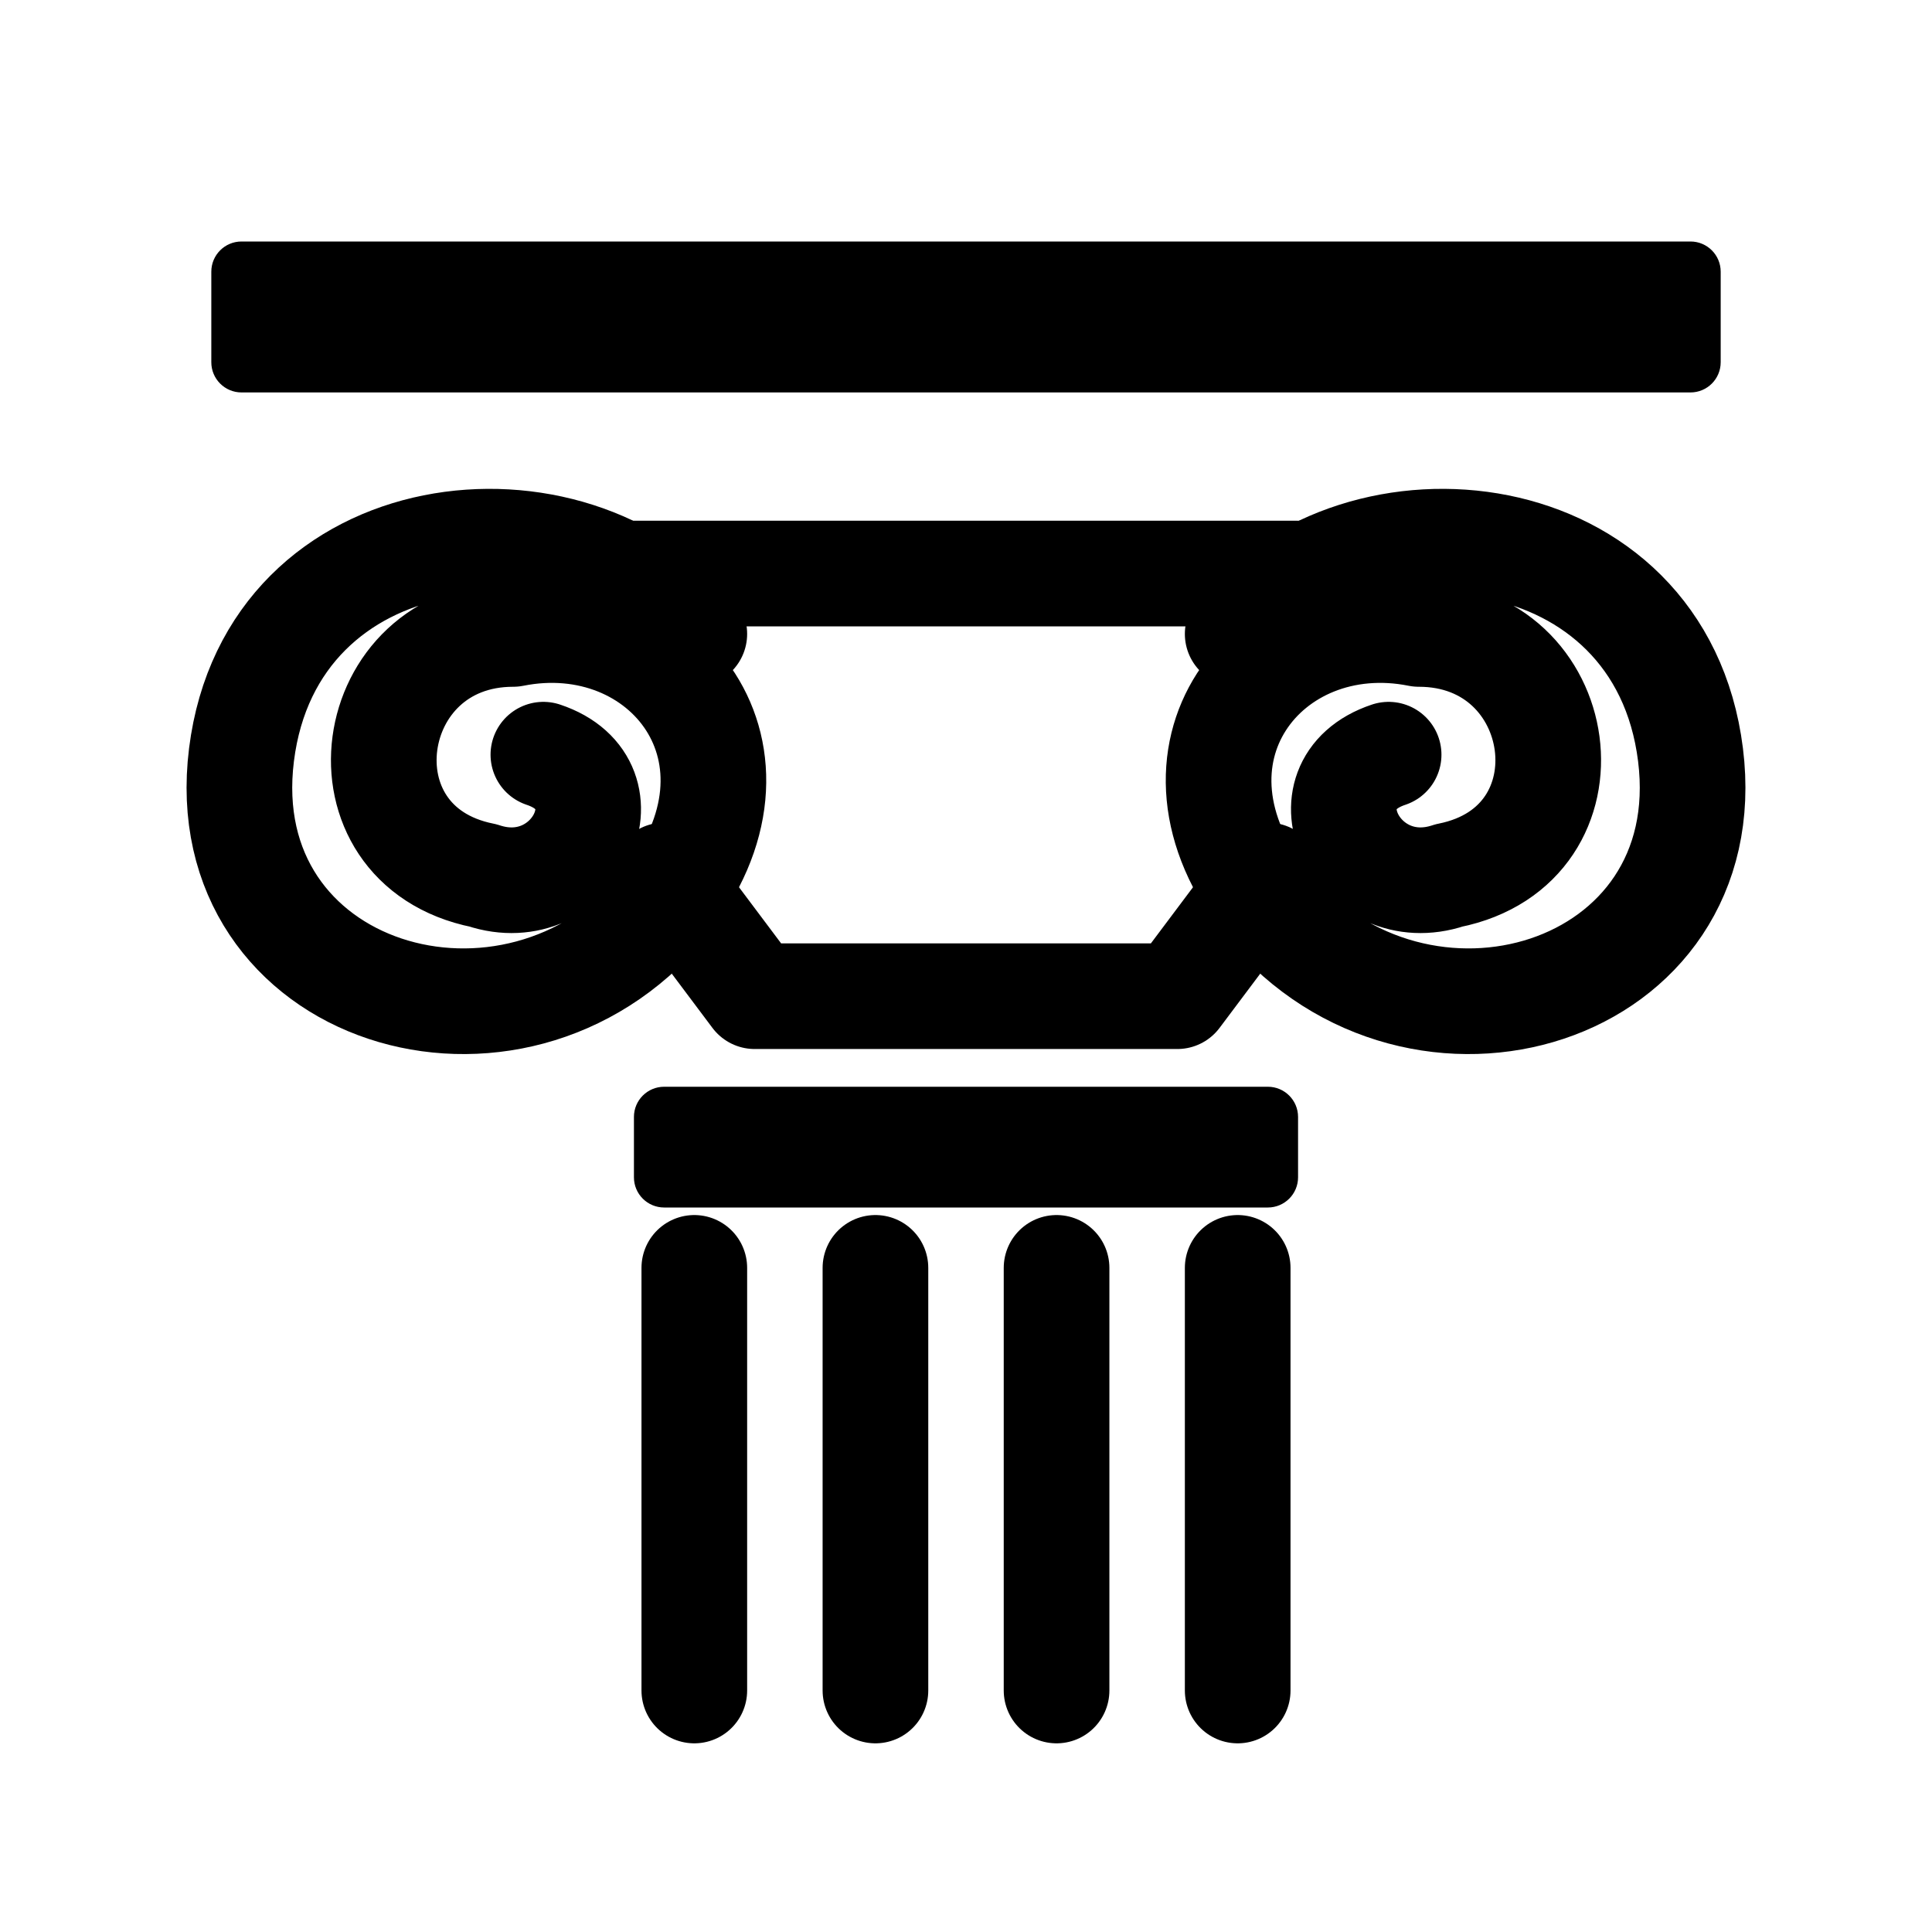
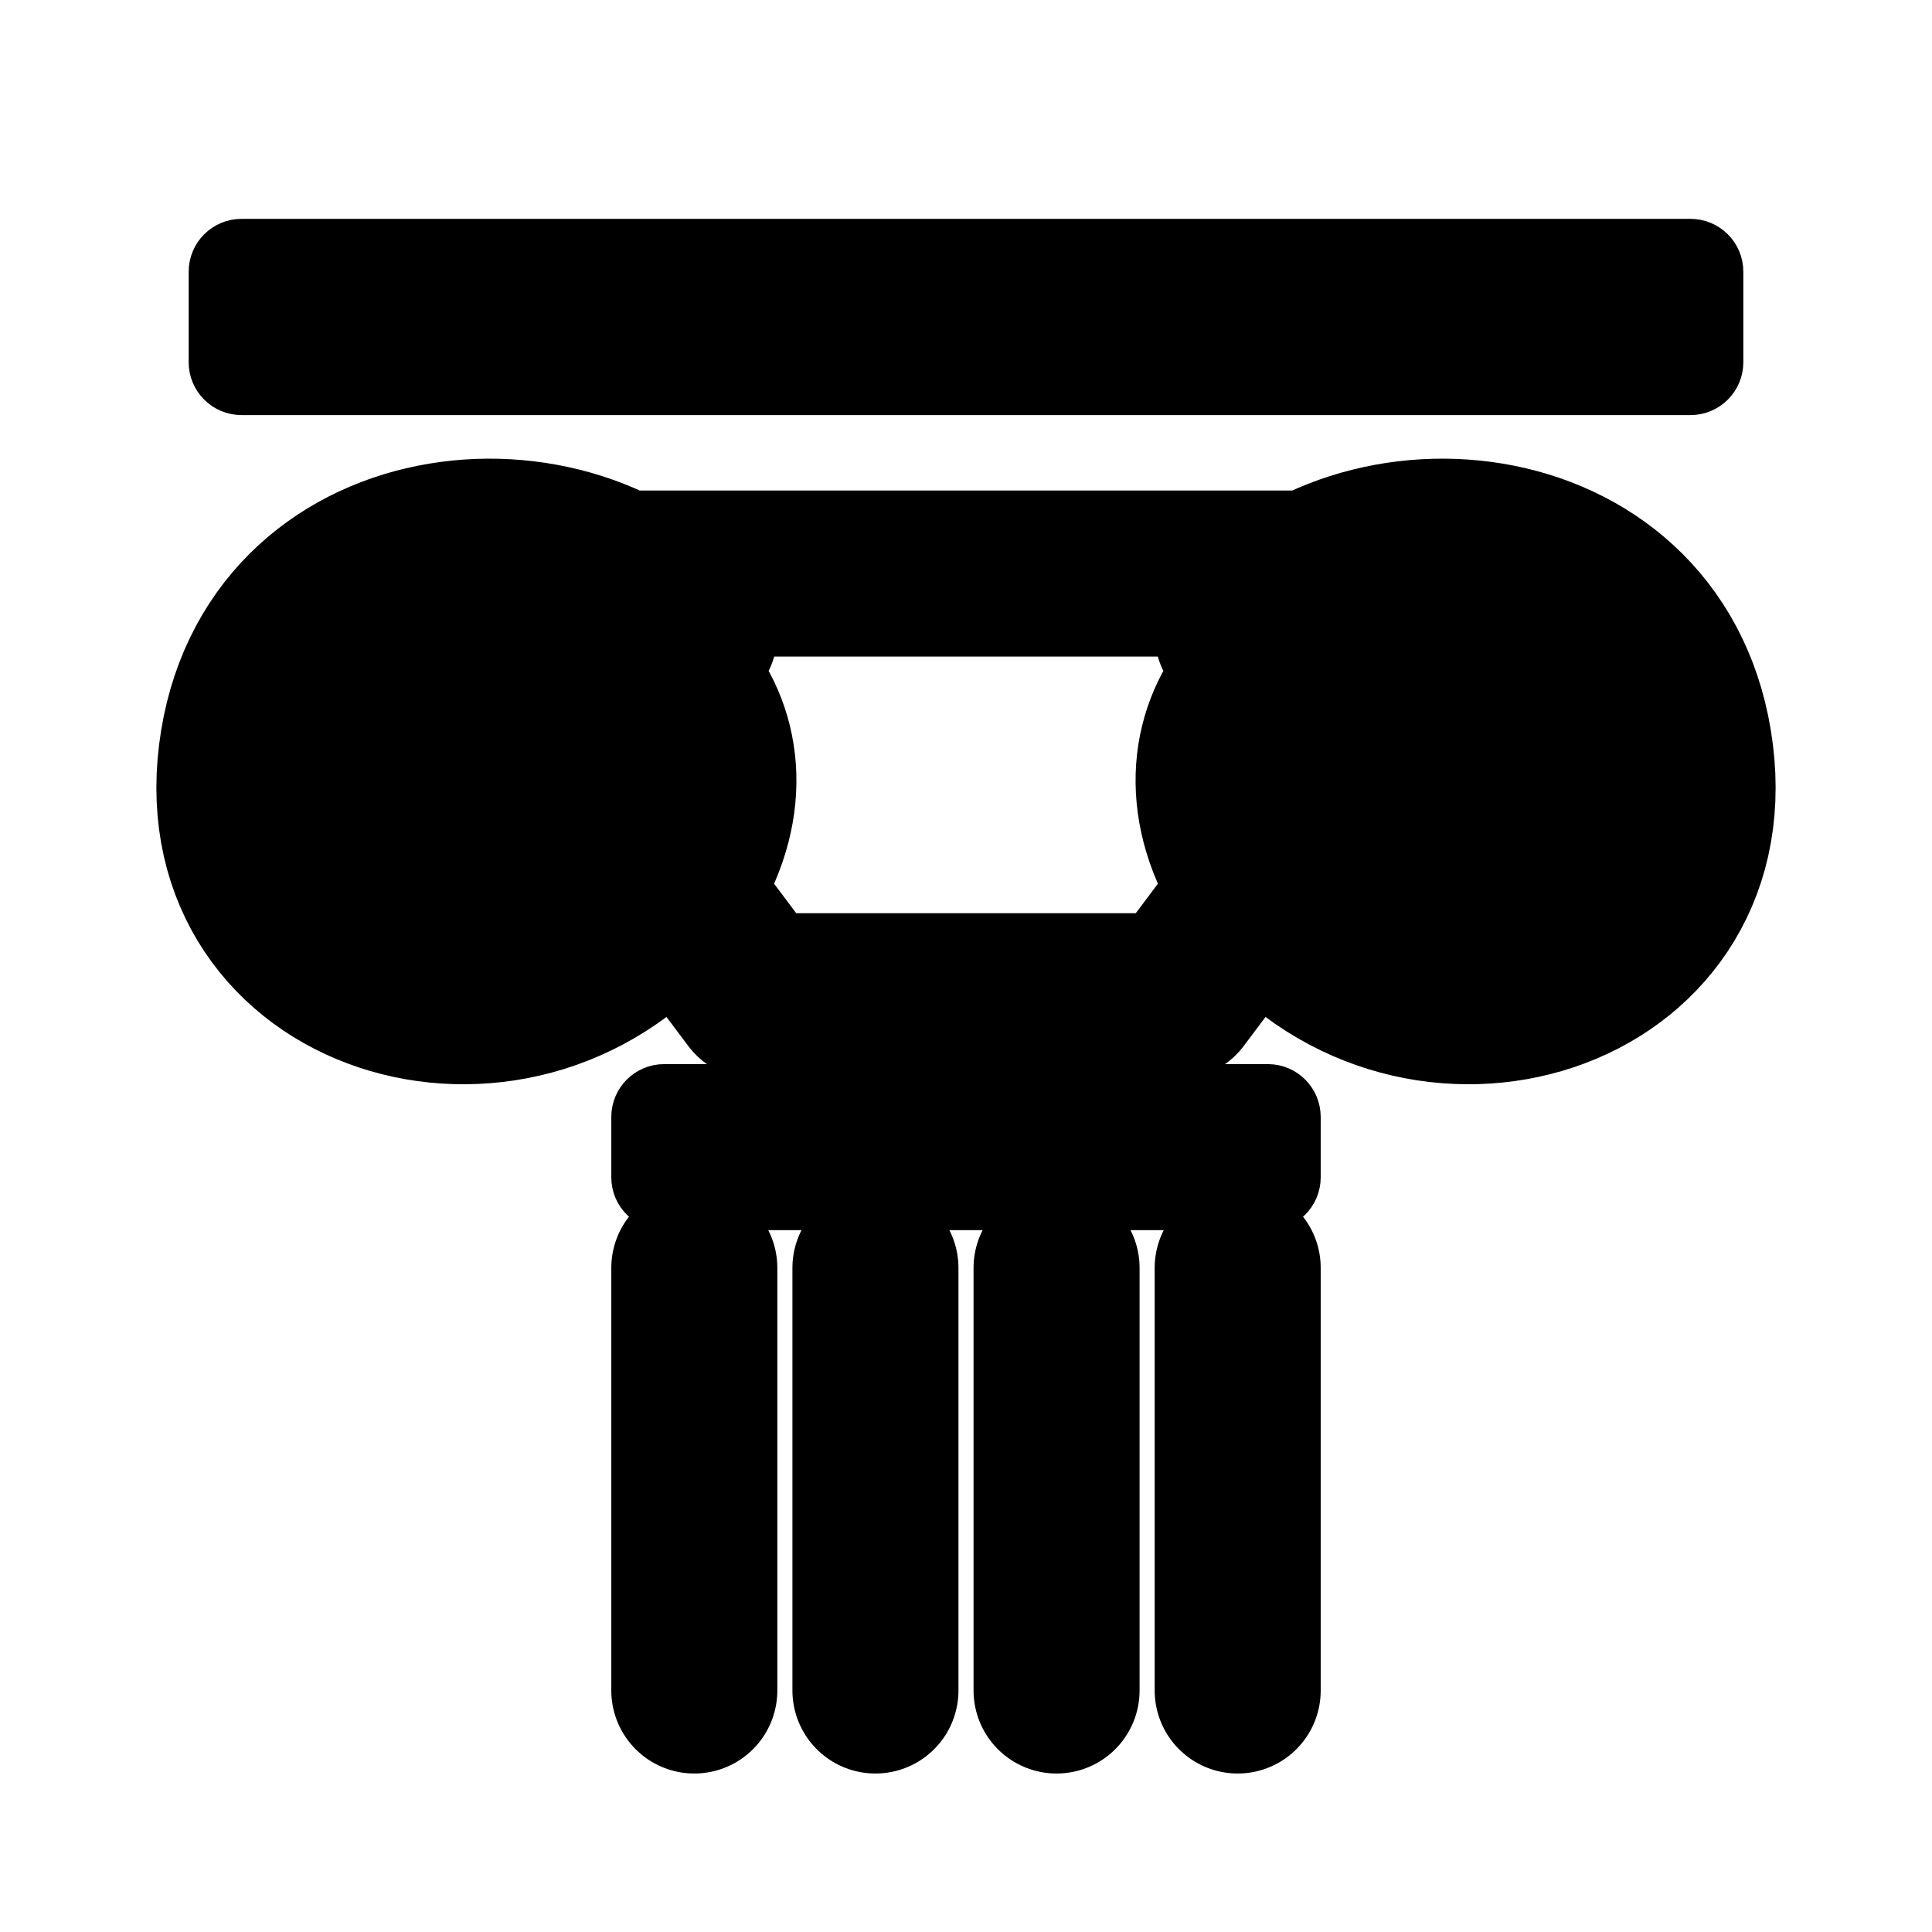
- <svg xmlns="http://www.w3.org/2000/svg" viewBox="0 0 64 64">
-   <g fill="currentColor">
+ <svg xmlns="http://www.w3.org/2000/svg" xmlns:xlink="http://www.w3.org/1999/xlink" viewBox="0 0 64 64">
+   <defs>
+     <path id="mark" d="M21 19H43 M22 29L25 33H39L42 29 M23 42V56 M29 42V56 M35 42V56 M41 42V56 M23 21C19 16 9 17 8 25C7 33 17 36 22 30C26 25 22 20 17 21C12 21 11 28 16 29C19 30 21 26 18 25 M41 21C45 16 55 17 56 25C57 33 47 36 42 30C38 25 42 20 47 21C52 21 53 28 48 29C45 30 43 26 46 25" />
+   </defs>
+   <g fill="currentColor" stroke="#000" stroke-width="1.5">
    <rect x="7" y="8" width="50" height="5" rx="1" />
    <rect x="21" y="36" width="22" height="4" rx="1" />
  </g>
-   <g fill="none" stroke="currentColor" stroke-width="3.5" stroke-linecap="round" stroke-linejoin="round">
-     <path d="M21 19H43 M22 29L25 33H39L42 29 M23 42V56 M29 42V56 M35 42V56 M41 42V56" />
-     <path d="M23 21C19 16 9 17 8 25C7 33 17 36 22 30C26 25 22 20 17 21C12 21 11 28 16 29C19 30 21 26 18 25" />
-     <path d="M41 21C45 16 55 17 56 25C57 33 47 36 42 30C38 25 42 20 47 21C52 21 53 28 48 29C45 30 43 26 46 25" />
+   <g fill="none" stroke-linecap="round" stroke-linejoin="round">
+     <use xlink:href="#mark" stroke="#000" stroke-width="5.5" />
+     <use xlink:href="#mark" stroke="currentColor" stroke-width="3.5" />
  </g>
</svg>
